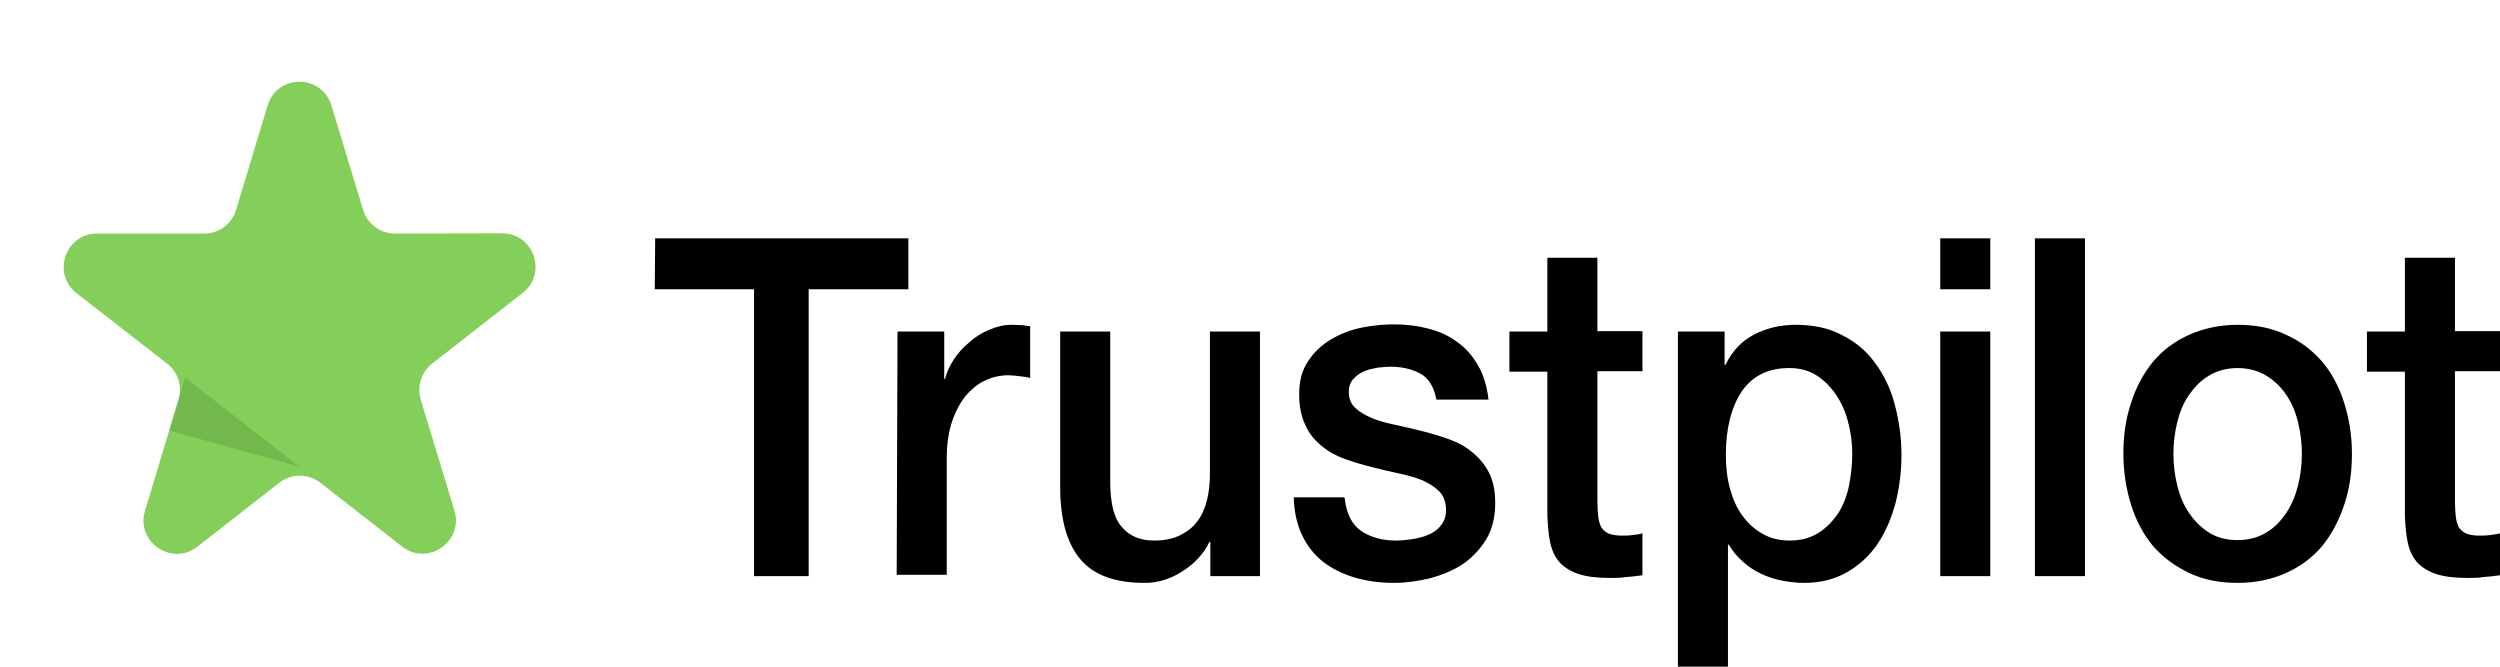
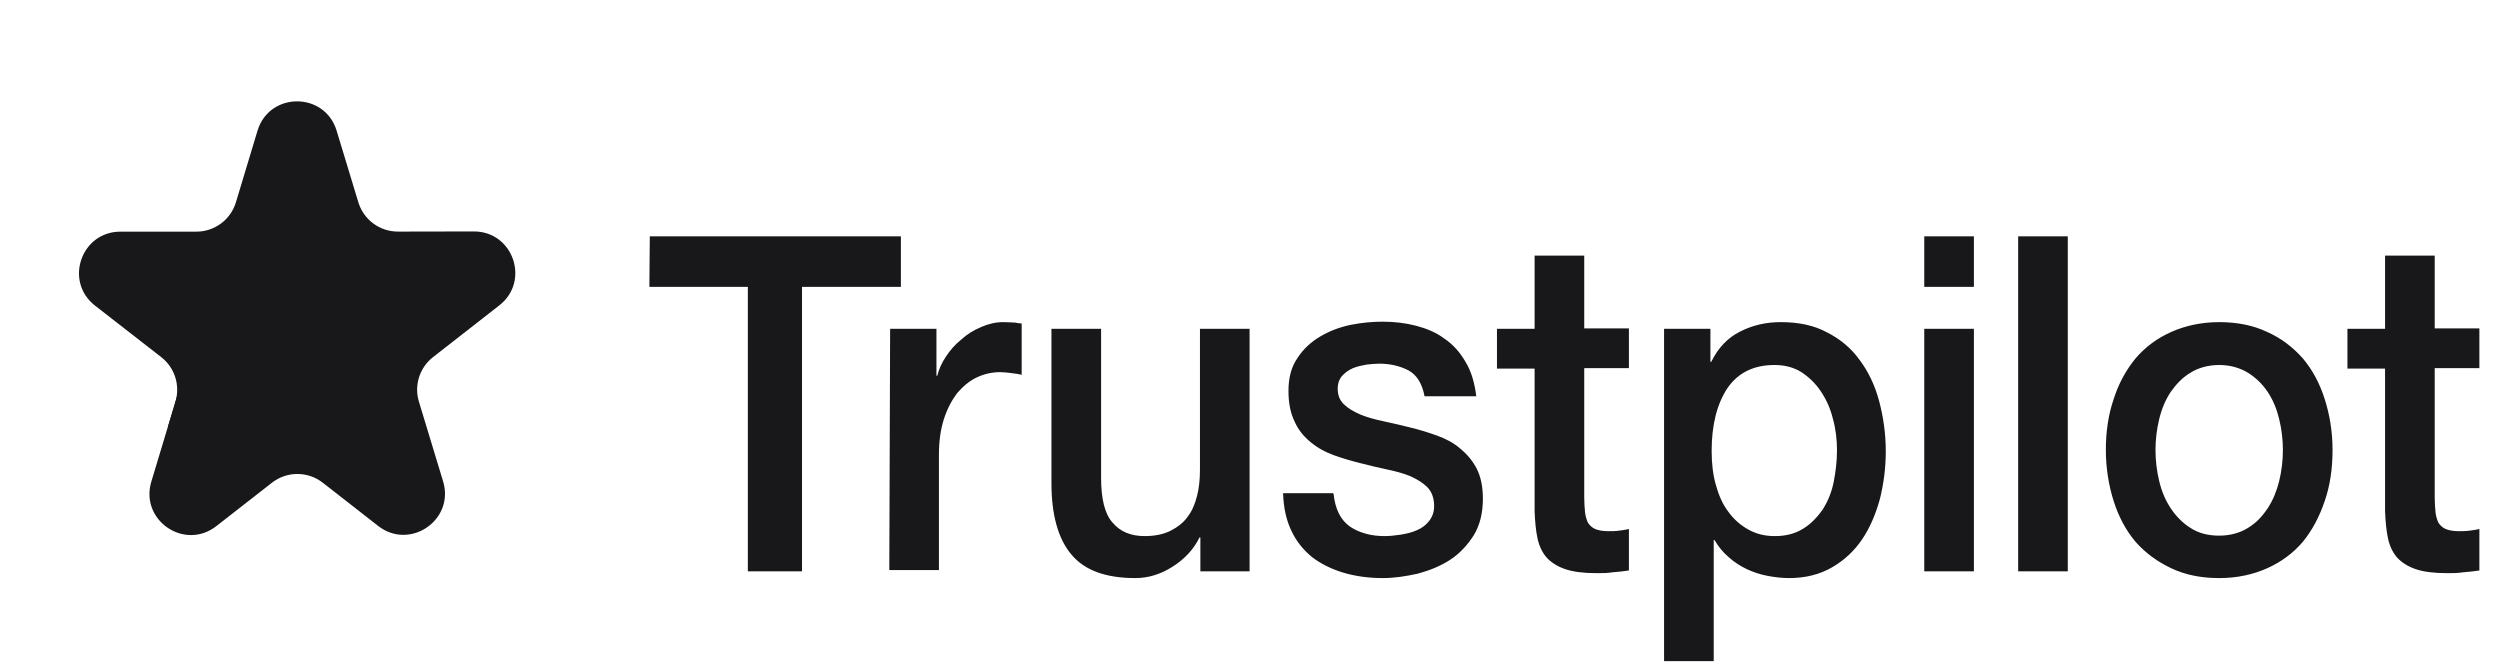
- <svg xmlns="http://www.w3.org/2000/svg" width="150" height="40" viewBox="0 0 150 40" fill="none">
-   <path d="M39.311 14.3H54.501V17.354H48.52V34.568H45.242V17.354H39.286L39.311 14.3ZM53.851 19.894H56.654V22.732H56.704C56.804 22.327 56.979 21.948 57.229 21.57C57.479 21.192 57.78 20.84 58.155 20.543C58.505 20.219 58.906 19.976 59.356 19.786C59.782 19.597 60.232 19.489 60.683 19.489C61.033 19.489 61.283 19.516 61.408 19.516C61.534 19.543 61.684 19.57 61.809 19.57V22.678C61.609 22.624 61.383 22.597 61.158 22.57C60.933 22.543 60.733 22.516 60.508 22.516C60.007 22.516 59.532 22.624 59.081 22.84C58.631 23.056 58.255 23.381 57.905 23.786C57.58 24.218 57.304 24.732 57.104 25.353C56.904 25.975 56.804 26.704 56.804 27.515V34.487H53.801L53.851 19.894ZM75.573 34.568H72.62V32.514H72.57C72.195 33.271 71.644 33.839 70.918 34.298C70.193 34.758 69.442 34.974 68.691 34.974C66.914 34.974 65.613 34.514 64.812 33.541C64.011 32.596 63.611 31.136 63.611 29.218V19.894H66.614V28.893C66.614 30.191 66.839 31.109 67.315 31.623C67.765 32.163 68.416 32.433 69.242 32.433C69.867 32.433 70.393 32.325 70.818 32.109C71.244 31.893 71.594 31.623 71.844 31.271C72.12 30.92 72.295 30.488 72.42 30.001C72.545 29.515 72.595 28.974 72.595 28.407V19.894H75.598V34.568H75.573ZM80.678 29.866C80.778 30.812 81.104 31.461 81.679 31.866C82.255 32.244 82.956 32.433 83.757 32.433C84.032 32.433 84.357 32.406 84.707 32.352C85.058 32.298 85.408 32.217 85.709 32.082C86.034 31.947 86.284 31.758 86.484 31.488C86.685 31.217 86.785 30.893 86.76 30.488C86.735 30.082 86.609 29.731 86.334 29.461C86.059 29.191 85.734 29.001 85.333 28.812C84.933 28.65 84.457 28.515 83.932 28.407C83.406 28.299 82.881 28.164 82.33 28.029C81.779 27.893 81.229 27.731 80.703 27.542C80.178 27.353 79.727 27.11 79.302 26.759C78.901 26.434 78.551 26.029 78.326 25.515C78.076 25.002 77.951 24.407 77.951 23.651C77.951 22.84 78.126 22.192 78.501 21.651C78.852 21.11 79.327 20.678 79.877 20.354C80.428 20.03 81.054 19.786 81.73 19.651C82.405 19.516 83.056 19.462 83.656 19.462C84.357 19.462 85.033 19.543 85.659 19.705C86.284 19.867 86.885 20.111 87.385 20.489C87.911 20.84 88.336 21.327 88.662 21.894C89.012 22.462 89.212 23.164 89.312 23.975H86.184C86.034 23.191 85.709 22.678 85.208 22.408C84.683 22.137 84.107 22.002 83.431 22.002C83.231 22.002 82.956 22.029 82.68 22.056C82.38 22.11 82.13 22.164 81.855 22.273C81.604 22.381 81.379 22.543 81.204 22.732C81.029 22.921 80.929 23.191 80.929 23.516C80.929 23.921 81.054 24.218 81.304 24.461C81.554 24.705 81.88 24.894 82.305 25.083C82.706 25.245 83.181 25.38 83.707 25.488C84.232 25.596 84.783 25.732 85.333 25.867C85.884 26.002 86.409 26.164 86.935 26.353C87.46 26.542 87.936 26.785 88.336 27.137C88.737 27.461 89.087 27.866 89.337 28.353C89.588 28.839 89.713 29.461 89.713 30.163C89.713 31.028 89.537 31.758 89.162 32.379C88.787 32.974 88.311 33.487 87.736 33.866C87.16 34.244 86.484 34.514 85.784 34.703C85.058 34.866 84.357 34.974 83.656 34.974C82.806 34.974 82.005 34.866 81.279 34.649C80.553 34.433 79.903 34.109 79.377 33.704C78.852 33.271 78.426 32.758 78.126 32.109C77.825 31.488 77.65 30.731 77.625 29.839H80.653V29.866H80.678ZM90.564 19.894H92.841V15.463H95.844V19.867H98.547V22.273H95.844V30.109C95.844 30.461 95.869 30.731 95.894 31.001C95.919 31.244 95.994 31.461 96.069 31.623C96.169 31.785 96.32 31.92 96.495 32.001C96.695 32.082 96.945 32.136 97.296 32.136C97.496 32.136 97.721 32.136 97.921 32.109C98.121 32.082 98.347 32.055 98.547 32.001V34.514C98.222 34.568 97.896 34.595 97.571 34.622C97.246 34.676 96.945 34.676 96.595 34.676C95.794 34.676 95.168 34.595 94.693 34.433C94.217 34.271 93.842 34.028 93.567 33.731C93.291 33.406 93.116 33.028 93.016 32.569C92.916 32.109 92.866 31.542 92.841 30.947V22.3H90.564V19.84V19.894ZM100.649 19.894H103.477V21.894H103.527C103.952 21.029 104.528 20.435 105.279 20.057C106.03 19.678 106.83 19.489 107.731 19.489C108.807 19.489 109.733 19.678 110.534 20.111C111.335 20.516 111.986 21.056 112.511 21.786C113.037 22.489 113.437 23.326 113.687 24.272C113.938 25.218 114.088 26.245 114.088 27.299C114.088 28.299 113.963 29.245 113.738 30.163C113.487 31.082 113.137 31.92 112.661 32.623C112.186 33.325 111.585 33.893 110.835 34.325C110.084 34.758 109.233 34.974 108.232 34.974C107.806 34.974 107.356 34.92 106.93 34.839C106.505 34.758 106.08 34.622 105.679 34.433C105.279 34.244 104.903 34.001 104.578 33.704C104.228 33.406 103.952 33.055 103.727 32.677H103.677V40H100.674V19.894H100.649ZM111.135 27.245C111.135 26.596 111.06 25.948 110.885 25.326C110.734 24.705 110.484 24.164 110.159 23.678C109.833 23.191 109.433 22.813 108.983 22.516C108.507 22.218 107.957 22.083 107.356 22.083C106.105 22.083 105.154 22.543 104.503 23.489C103.877 24.434 103.552 25.704 103.552 27.272C103.552 28.029 103.627 28.704 103.802 29.326C103.977 29.947 104.203 30.488 104.553 30.947C104.878 31.407 105.279 31.758 105.754 32.028C106.23 32.298 106.755 32.433 107.381 32.433C108.082 32.433 108.632 32.271 109.108 31.974C109.583 31.677 109.959 31.271 110.284 30.812C110.584 30.326 110.809 29.785 110.935 29.164C111.06 28.515 111.135 27.893 111.135 27.245ZM116.415 14.3H119.418V17.354H116.415V14.3ZM116.415 19.894H119.418V34.568H116.415V19.894ZM122.096 14.3H125.099V34.568H122.096V14.3ZM134.259 34.974C133.183 34.974 132.207 34.785 131.356 34.379C130.505 33.974 129.804 33.46 129.203 32.785C128.628 32.109 128.177 31.271 127.877 30.326C127.577 29.38 127.402 28.326 127.402 27.218C127.402 26.11 127.552 25.083 127.877 24.137C128.177 23.191 128.628 22.381 129.203 21.678C129.779 21.002 130.505 20.462 131.356 20.084C132.207 19.705 133.183 19.489 134.259 19.489C135.335 19.489 136.311 19.678 137.162 20.084C138.013 20.462 138.713 21.002 139.314 21.678C139.889 22.354 140.34 23.191 140.64 24.137C140.941 25.083 141.116 26.11 141.116 27.218C141.116 28.353 140.966 29.38 140.64 30.326C140.315 31.271 139.889 32.082 139.314 32.785C138.738 33.46 138.013 34.001 137.162 34.379C136.311 34.758 135.36 34.974 134.259 34.974ZM134.259 32.406C134.909 32.406 135.51 32.244 135.985 31.947C136.486 31.65 136.861 31.244 137.187 30.758C137.512 30.272 137.737 29.704 137.887 29.11C138.038 28.488 138.113 27.866 138.113 27.218C138.113 26.596 138.038 25.975 137.887 25.353C137.737 24.732 137.512 24.191 137.187 23.705C136.861 23.218 136.461 22.84 135.985 22.543C135.485 22.245 134.909 22.083 134.259 22.083C133.608 22.083 133.007 22.245 132.532 22.543C132.031 22.84 131.656 23.245 131.331 23.705C131.005 24.191 130.78 24.732 130.63 25.353C130.48 25.975 130.405 26.596 130.405 27.218C130.405 27.866 130.48 28.488 130.63 29.11C130.78 29.731 131.005 30.272 131.331 30.758C131.656 31.244 132.056 31.65 132.532 31.947C133.032 32.271 133.608 32.406 134.259 32.406ZM142.017 19.894H144.294V15.463H147.297V19.867H150V22.273H147.297V30.109C147.297 30.461 147.322 30.731 147.347 31.001C147.372 31.244 147.447 31.461 147.522 31.623C147.622 31.785 147.773 31.92 147.948 32.001C148.148 32.082 148.398 32.136 148.749 32.136C148.949 32.136 149.174 32.136 149.374 32.109C149.575 32.082 149.8 32.055 150 32.001V34.514C149.675 34.568 149.349 34.595 149.024 34.622C148.699 34.676 148.398 34.676 148.048 34.676C147.247 34.676 146.621 34.595 146.146 34.433C145.67 34.271 145.295 34.028 145.02 33.731C144.745 33.406 144.569 33.028 144.469 32.569C144.369 32.109 144.319 31.542 144.294 30.947V22.3H142.017V19.84V19.894Z" fill="black" />
-   <path d="M4.598 17.594C3.095 16.424 3.922 14.015 5.826 14.015H12.251C13.133 14.015 13.911 13.437 14.165 12.593L16.056 6.328C16.627 4.433 19.309 4.431 19.884 6.324L21.787 12.593C22.043 13.438 22.822 14.014 23.705 14.012L30.124 14C32.029 13.996 32.86 16.404 31.359 17.576L25.927 21.816C25.276 22.325 25.004 23.183 25.244 23.974L27.265 30.632C27.832 32.501 25.66 33.991 24.12 32.789L19.221 28.964C18.497 28.4 17.483 28.4 16.759 28.964L11.845 32.8C10.307 34.001 8.136 32.514 8.7 30.646L10.713 23.974C10.952 23.183 10.679 22.326 10.026 21.818L4.598 17.594Z" fill="#83CF59" />
-   <path d="M10.158 25.829L11.109 22.661L17.965 28.004L10.158 25.829Z" fill="#5C973C" fill-opacity="0.4" />
+ <svg xmlns="http://www.w3.org/2000/svg" width="121" height="32" viewBox="0 0 121 32" fill="none">
+   <path d="M31.45 11.44H43.603V13.883H38.818V27.654H36.195V13.883H31.43L31.45 11.44ZM43.082 15.915H45.324V18.185H45.364C45.444 17.861 45.585 17.558 45.785 17.256C45.985 16.953 46.225 16.672 46.526 16.434C46.806 16.175 47.126 15.98 47.487 15.829C47.827 15.677 48.187 15.591 48.548 15.591C48.828 15.591 49.028 15.613 49.128 15.613C49.228 15.634 49.349 15.656 49.449 15.656V18.142C49.288 18.099 49.108 18.077 48.928 18.055C48.748 18.034 48.588 18.012 48.408 18.012C48.007 18.012 47.627 18.099 47.266 18.272C46.906 18.445 46.606 18.704 46.325 19.028C46.065 19.374 45.845 19.785 45.685 20.282C45.525 20.78 45.444 21.363 45.444 22.012V27.59H43.042L43.082 15.915ZM60.46 27.654H58.098V26.011H58.058C57.757 26.617 57.317 27.071 56.736 27.438C56.156 27.806 55.555 27.979 54.955 27.979C53.533 27.979 52.492 27.611 51.851 26.833C51.211 26.076 50.89 24.909 50.89 23.374V15.915H53.293V23.114C53.293 24.152 53.473 24.887 53.853 25.298C54.214 25.73 54.734 25.947 55.395 25.947C55.895 25.947 56.316 25.86 56.656 25.687C56.997 25.514 57.277 25.298 57.477 25.017C57.697 24.736 57.837 24.39 57.938 24.001C58.038 23.612 58.078 23.179 58.078 22.725V15.915H60.48V27.654H60.46ZM64.544 23.893C64.624 24.649 64.885 25.168 65.345 25.492C65.806 25.795 66.366 25.947 67.007 25.947C67.227 25.947 67.487 25.925 67.768 25.882C68.048 25.838 68.328 25.774 68.569 25.666C68.829 25.557 69.029 25.406 69.189 25.19C69.35 24.974 69.43 24.714 69.409 24.39C69.389 24.066 69.289 23.785 69.069 23.568C68.849 23.352 68.589 23.201 68.268 23.05C67.948 22.92 67.568 22.812 67.147 22.725C66.727 22.639 66.306 22.531 65.866 22.423C65.425 22.314 64.985 22.185 64.564 22.034C64.144 21.882 63.784 21.688 63.443 21.407C63.123 21.147 62.843 20.823 62.663 20.412C62.462 20.001 62.362 19.526 62.362 18.92C62.362 18.272 62.502 17.753 62.803 17.32C63.083 16.888 63.463 16.542 63.904 16.283C64.344 16.023 64.845 15.829 65.385 15.721C65.926 15.613 66.446 15.569 66.927 15.569C67.487 15.569 68.028 15.634 68.529 15.764C69.029 15.894 69.51 16.088 69.91 16.391C70.331 16.672 70.671 17.061 70.931 17.515C71.211 17.969 71.372 18.531 71.452 19.18H68.949C68.829 18.553 68.569 18.142 68.168 17.926C67.748 17.71 67.287 17.602 66.747 17.602C66.587 17.602 66.366 17.623 66.146 17.645C65.906 17.688 65.706 17.731 65.485 17.818C65.285 17.904 65.105 18.034 64.965 18.185C64.825 18.337 64.745 18.553 64.745 18.812C64.745 19.137 64.845 19.374 65.045 19.569C65.245 19.763 65.505 19.915 65.846 20.066C66.166 20.196 66.546 20.304 66.967 20.39C67.387 20.477 67.828 20.585 68.268 20.693C68.709 20.801 69.129 20.931 69.55 21.082C69.97 21.234 70.35 21.428 70.671 21.709C70.991 21.969 71.272 22.293 71.472 22.682C71.672 23.071 71.772 23.568 71.772 24.131C71.772 24.822 71.632 25.406 71.332 25.903C71.031 26.379 70.651 26.79 70.19 27.092C69.73 27.395 69.189 27.611 68.629 27.763C68.048 27.892 67.487 27.979 66.927 27.979C66.246 27.979 65.606 27.892 65.025 27.719C64.444 27.546 63.924 27.287 63.503 26.963C63.083 26.617 62.743 26.206 62.502 25.687C62.262 25.19 62.122 24.584 62.102 23.871H64.524V23.893H64.544ZM72.453 15.915H74.275V12.37H76.677V15.894H78.839V17.818H76.677V24.087C76.677 24.368 76.697 24.584 76.717 24.801C76.737 24.995 76.797 25.168 76.857 25.298C76.937 25.428 77.058 25.536 77.198 25.601C77.358 25.666 77.558 25.709 77.838 25.709C77.999 25.709 78.179 25.709 78.339 25.687C78.499 25.666 78.679 25.644 78.839 25.601V27.611C78.579 27.654 78.319 27.676 78.058 27.698C77.798 27.741 77.558 27.741 77.278 27.741C76.637 27.741 76.136 27.676 75.756 27.546C75.376 27.417 75.075 27.222 74.855 26.984C74.635 26.725 74.495 26.422 74.415 26.055C74.335 25.687 74.295 25.233 74.275 24.758V17.839H72.453V15.872V15.915ZM80.521 15.915H82.784V17.515H82.823C83.164 16.823 83.624 16.348 84.225 16.045C84.826 15.742 85.466 15.591 86.187 15.591C87.048 15.591 87.789 15.742 88.429 16.088C89.07 16.413 89.591 16.845 90.011 17.429C90.431 17.991 90.752 18.661 90.952 19.418C91.152 20.174 91.272 20.996 91.272 21.839C91.272 22.639 91.172 23.395 90.992 24.131C90.792 24.866 90.511 25.536 90.131 26.098C89.751 26.66 89.27 27.114 88.67 27.46C88.069 27.806 87.388 27.979 86.587 27.979C86.247 27.979 85.887 27.936 85.546 27.871C85.206 27.806 84.866 27.698 84.545 27.546C84.225 27.395 83.925 27.2 83.664 26.963C83.384 26.725 83.164 26.444 82.984 26.141H82.944V32H80.541V15.915H80.521ZM88.91 21.796C88.91 21.277 88.85 20.758 88.71 20.261C88.59 19.763 88.389 19.331 88.129 18.942C87.869 18.553 87.548 18.25 87.188 18.012C86.808 17.774 86.367 17.666 85.887 17.666C84.886 17.666 84.125 18.034 83.604 18.791C83.104 19.547 82.844 20.563 82.844 21.817C82.844 22.423 82.904 22.963 83.044 23.46C83.184 23.958 83.364 24.39 83.644 24.758C83.905 25.125 84.225 25.406 84.605 25.622C84.986 25.838 85.406 25.947 85.907 25.947C86.467 25.947 86.908 25.817 87.288 25.579C87.668 25.341 87.969 25.017 88.229 24.649C88.469 24.26 88.65 23.828 88.75 23.331C88.85 22.812 88.91 22.314 88.91 21.796ZM93.134 11.44H95.537V13.883H93.134V11.44ZM93.134 15.915H95.537V27.654H93.134V15.915ZM97.679 11.44H100.081V27.654H97.679V11.44ZM107.409 27.979C106.548 27.979 105.767 27.827 105.087 27.503C104.406 27.179 103.845 26.768 103.365 26.228C102.904 25.687 102.544 25.017 102.304 24.26C102.064 23.504 101.923 22.66 101.923 21.774C101.923 20.888 102.044 20.066 102.304 19.309C102.544 18.553 102.904 17.904 103.365 17.342C103.825 16.802 104.406 16.369 105.087 16.067C105.767 15.764 106.548 15.591 107.409 15.591C108.27 15.591 109.051 15.742 109.732 16.067C110.412 16.369 110.973 16.802 111.453 17.342C111.914 17.883 112.274 18.553 112.514 19.309C112.755 20.066 112.895 20.888 112.895 21.774C112.895 22.682 112.775 23.504 112.514 24.26C112.254 25.017 111.914 25.666 111.453 26.228C110.993 26.768 110.412 27.2 109.732 27.503C109.051 27.806 108.29 27.979 107.409 27.979ZM107.409 25.925C107.93 25.925 108.41 25.795 108.791 25.557C109.191 25.32 109.491 24.995 109.752 24.606C110.012 24.217 110.192 23.763 110.312 23.287C110.432 22.79 110.492 22.293 110.492 21.774C110.492 21.277 110.432 20.78 110.312 20.282C110.192 19.785 110.012 19.353 109.752 18.963C109.491 18.574 109.171 18.272 108.791 18.034C108.39 17.796 107.93 17.666 107.409 17.666C106.889 17.666 106.408 17.796 106.028 18.034C105.627 18.272 105.327 18.596 105.067 18.963C104.806 19.353 104.626 19.785 104.506 20.282C104.386 20.78 104.326 21.277 104.326 21.774C104.326 22.293 104.386 22.79 104.506 23.287C104.626 23.785 104.806 24.217 105.067 24.606C105.327 24.995 105.647 25.32 106.028 25.557C106.428 25.817 106.889 25.925 107.409 25.925ZM113.616 15.915H115.437V12.37H117.84V15.894H120.002V17.818H117.84V24.087C117.84 24.368 117.86 24.584 117.88 24.801C117.9 24.995 117.96 25.168 118.02 25.298C118.1 25.428 118.22 25.536 118.361 25.601C118.521 25.666 118.721 25.709 119.001 25.709C119.161 25.709 119.342 25.709 119.502 25.687C119.662 25.666 119.842 25.644 120.002 25.601V27.611C119.742 27.654 119.482 27.676 119.221 27.698C118.961 27.741 118.721 27.741 118.441 27.741C117.8 27.741 117.299 27.676 116.919 27.546C116.539 27.417 116.238 27.222 116.018 26.984C115.798 26.725 115.658 26.422 115.578 26.055C115.498 25.687 115.458 25.233 115.437 24.758V17.839H113.616V15.872V15.915Z" fill="#18181A" />
+   <path d="M4.598 14.791C3.096 13.621 3.923 11.212 5.827 11.212H9.504C10.386 11.212 11.164 10.634 11.419 9.79L12.463 6.328C13.035 4.433 15.717 4.431 16.292 6.324L17.344 9.79C17.6 10.634 18.379 11.211 19.261 11.209L22.934 11.202C24.838 11.198 25.67 13.607 24.168 14.779L20.959 17.284C20.307 17.793 20.035 18.651 20.276 19.442L21.446 23.297C22.013 25.166 19.84 26.656 18.301 25.454L15.623 23.364C14.9 22.799 13.885 22.799 13.162 23.364L10.469 25.465C8.931 26.666 6.76 25.179 7.324 23.311L8.491 19.442C8.73 18.651 8.457 17.794 7.805 17.286L4.598 14.791Z" fill="#18181A" />
+   <path d="M8.127 20.663L8.888 18.128L14.373 22.403L8.127 20.663Z" fill="#18181A" />
</svg>
